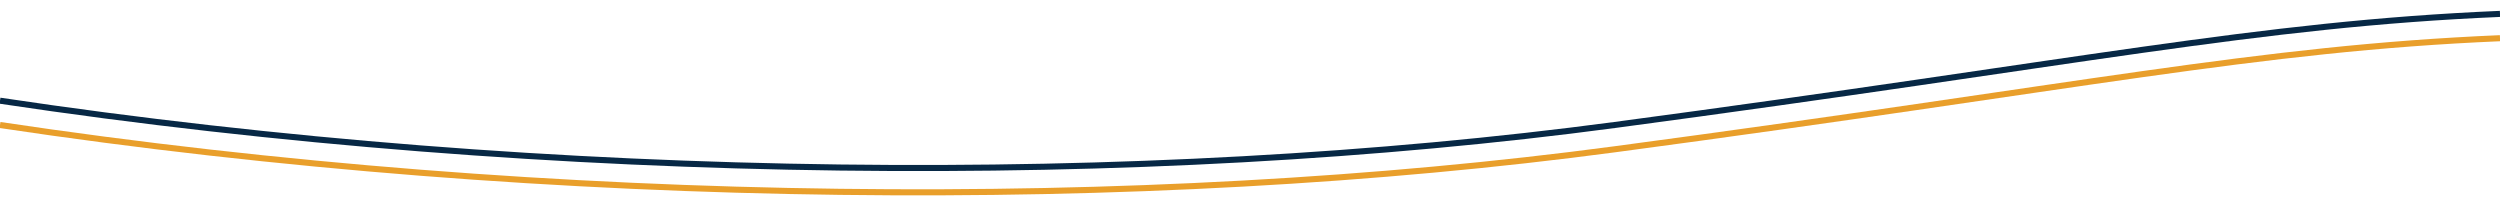
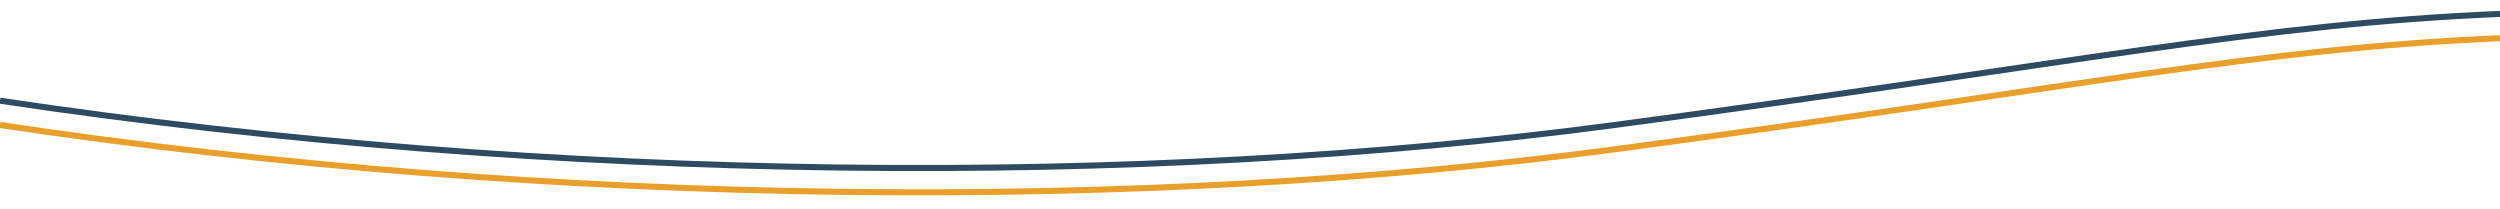
<svg xmlns="http://www.w3.org/2000/svg" viewBox="0 0 1440 120" preserveAspectRatio="none">
-   <path d="M0 58C320 106 660 108 930 72S1300 14 1440 8" fill="none" stroke="#072845" stroke-width="3.5" vector-effect="non-scaling-stroke" />
+   <path d="M0 58C320 106 660 108 930 72S1300 14 1440 8" fill="none" stroke="#2E4B62" stroke-width="3.5" vector-effect="non-scaling-stroke" />
  <path d="M0 72C320 120 660 122 930 86S1300 28 1440 22" fill="none" stroke="#E99F2B" stroke-width="3.5" vector-effect="non-scaling-stroke" />
</svg>
